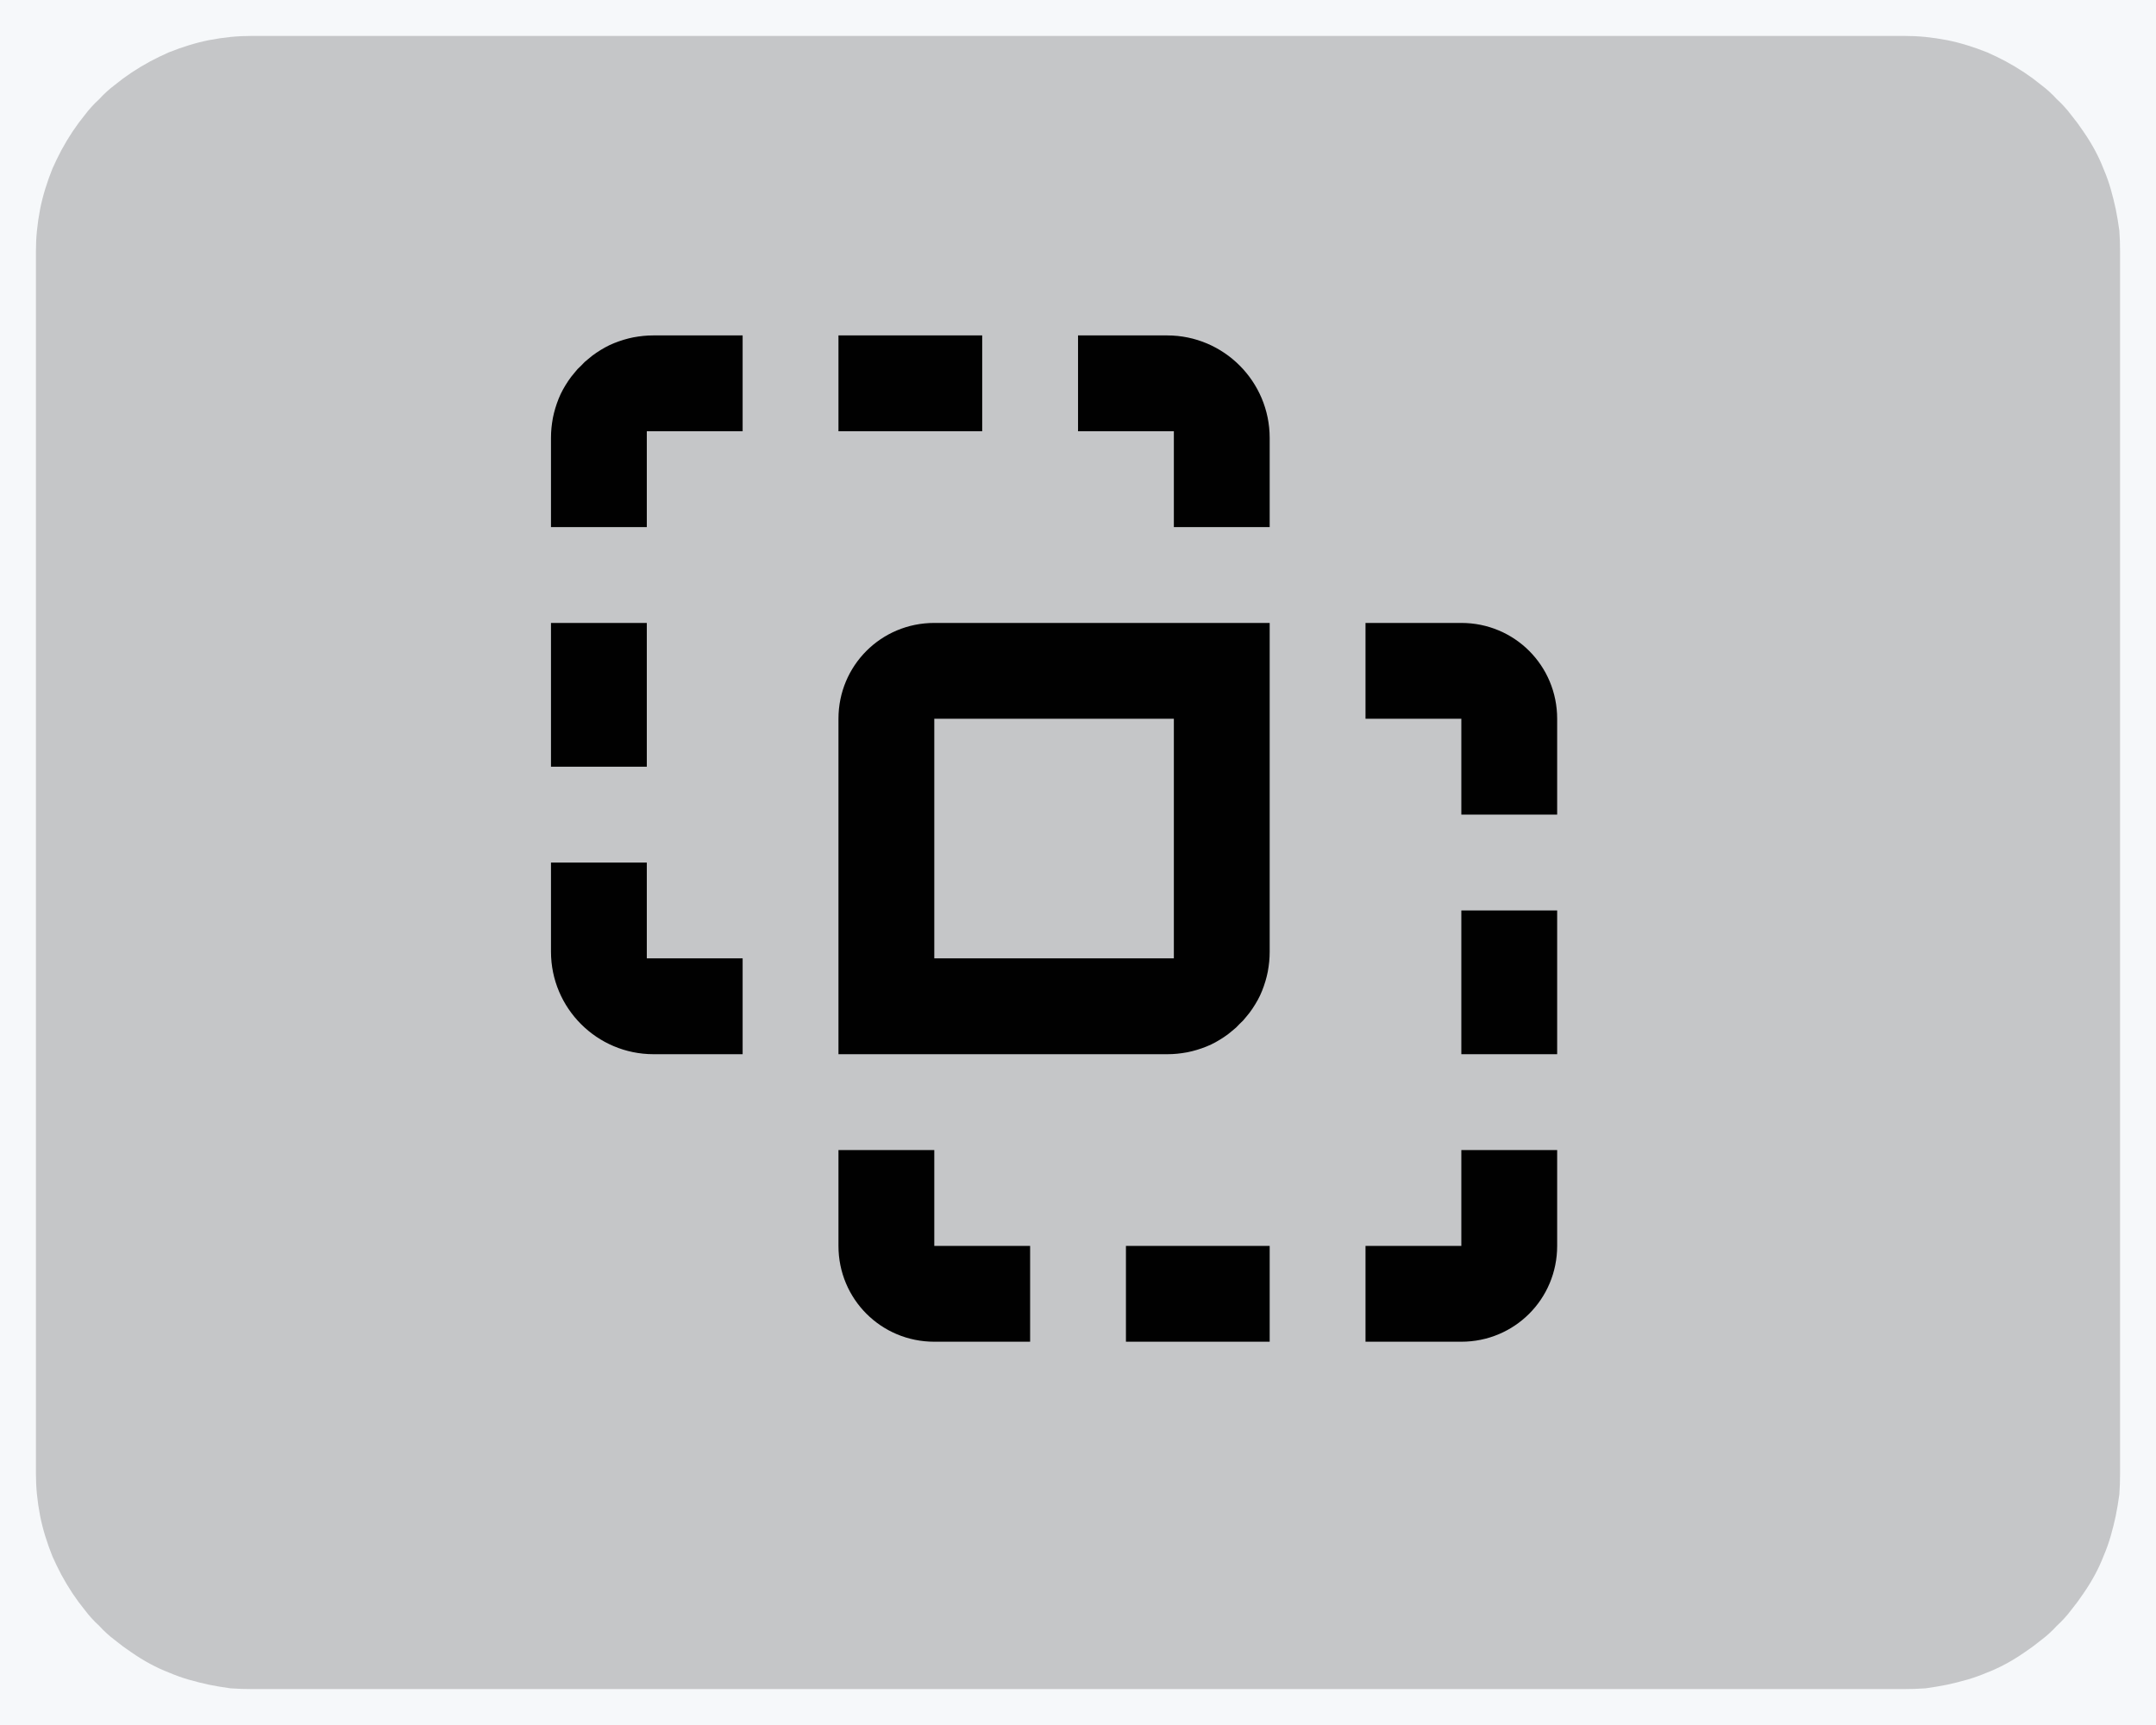
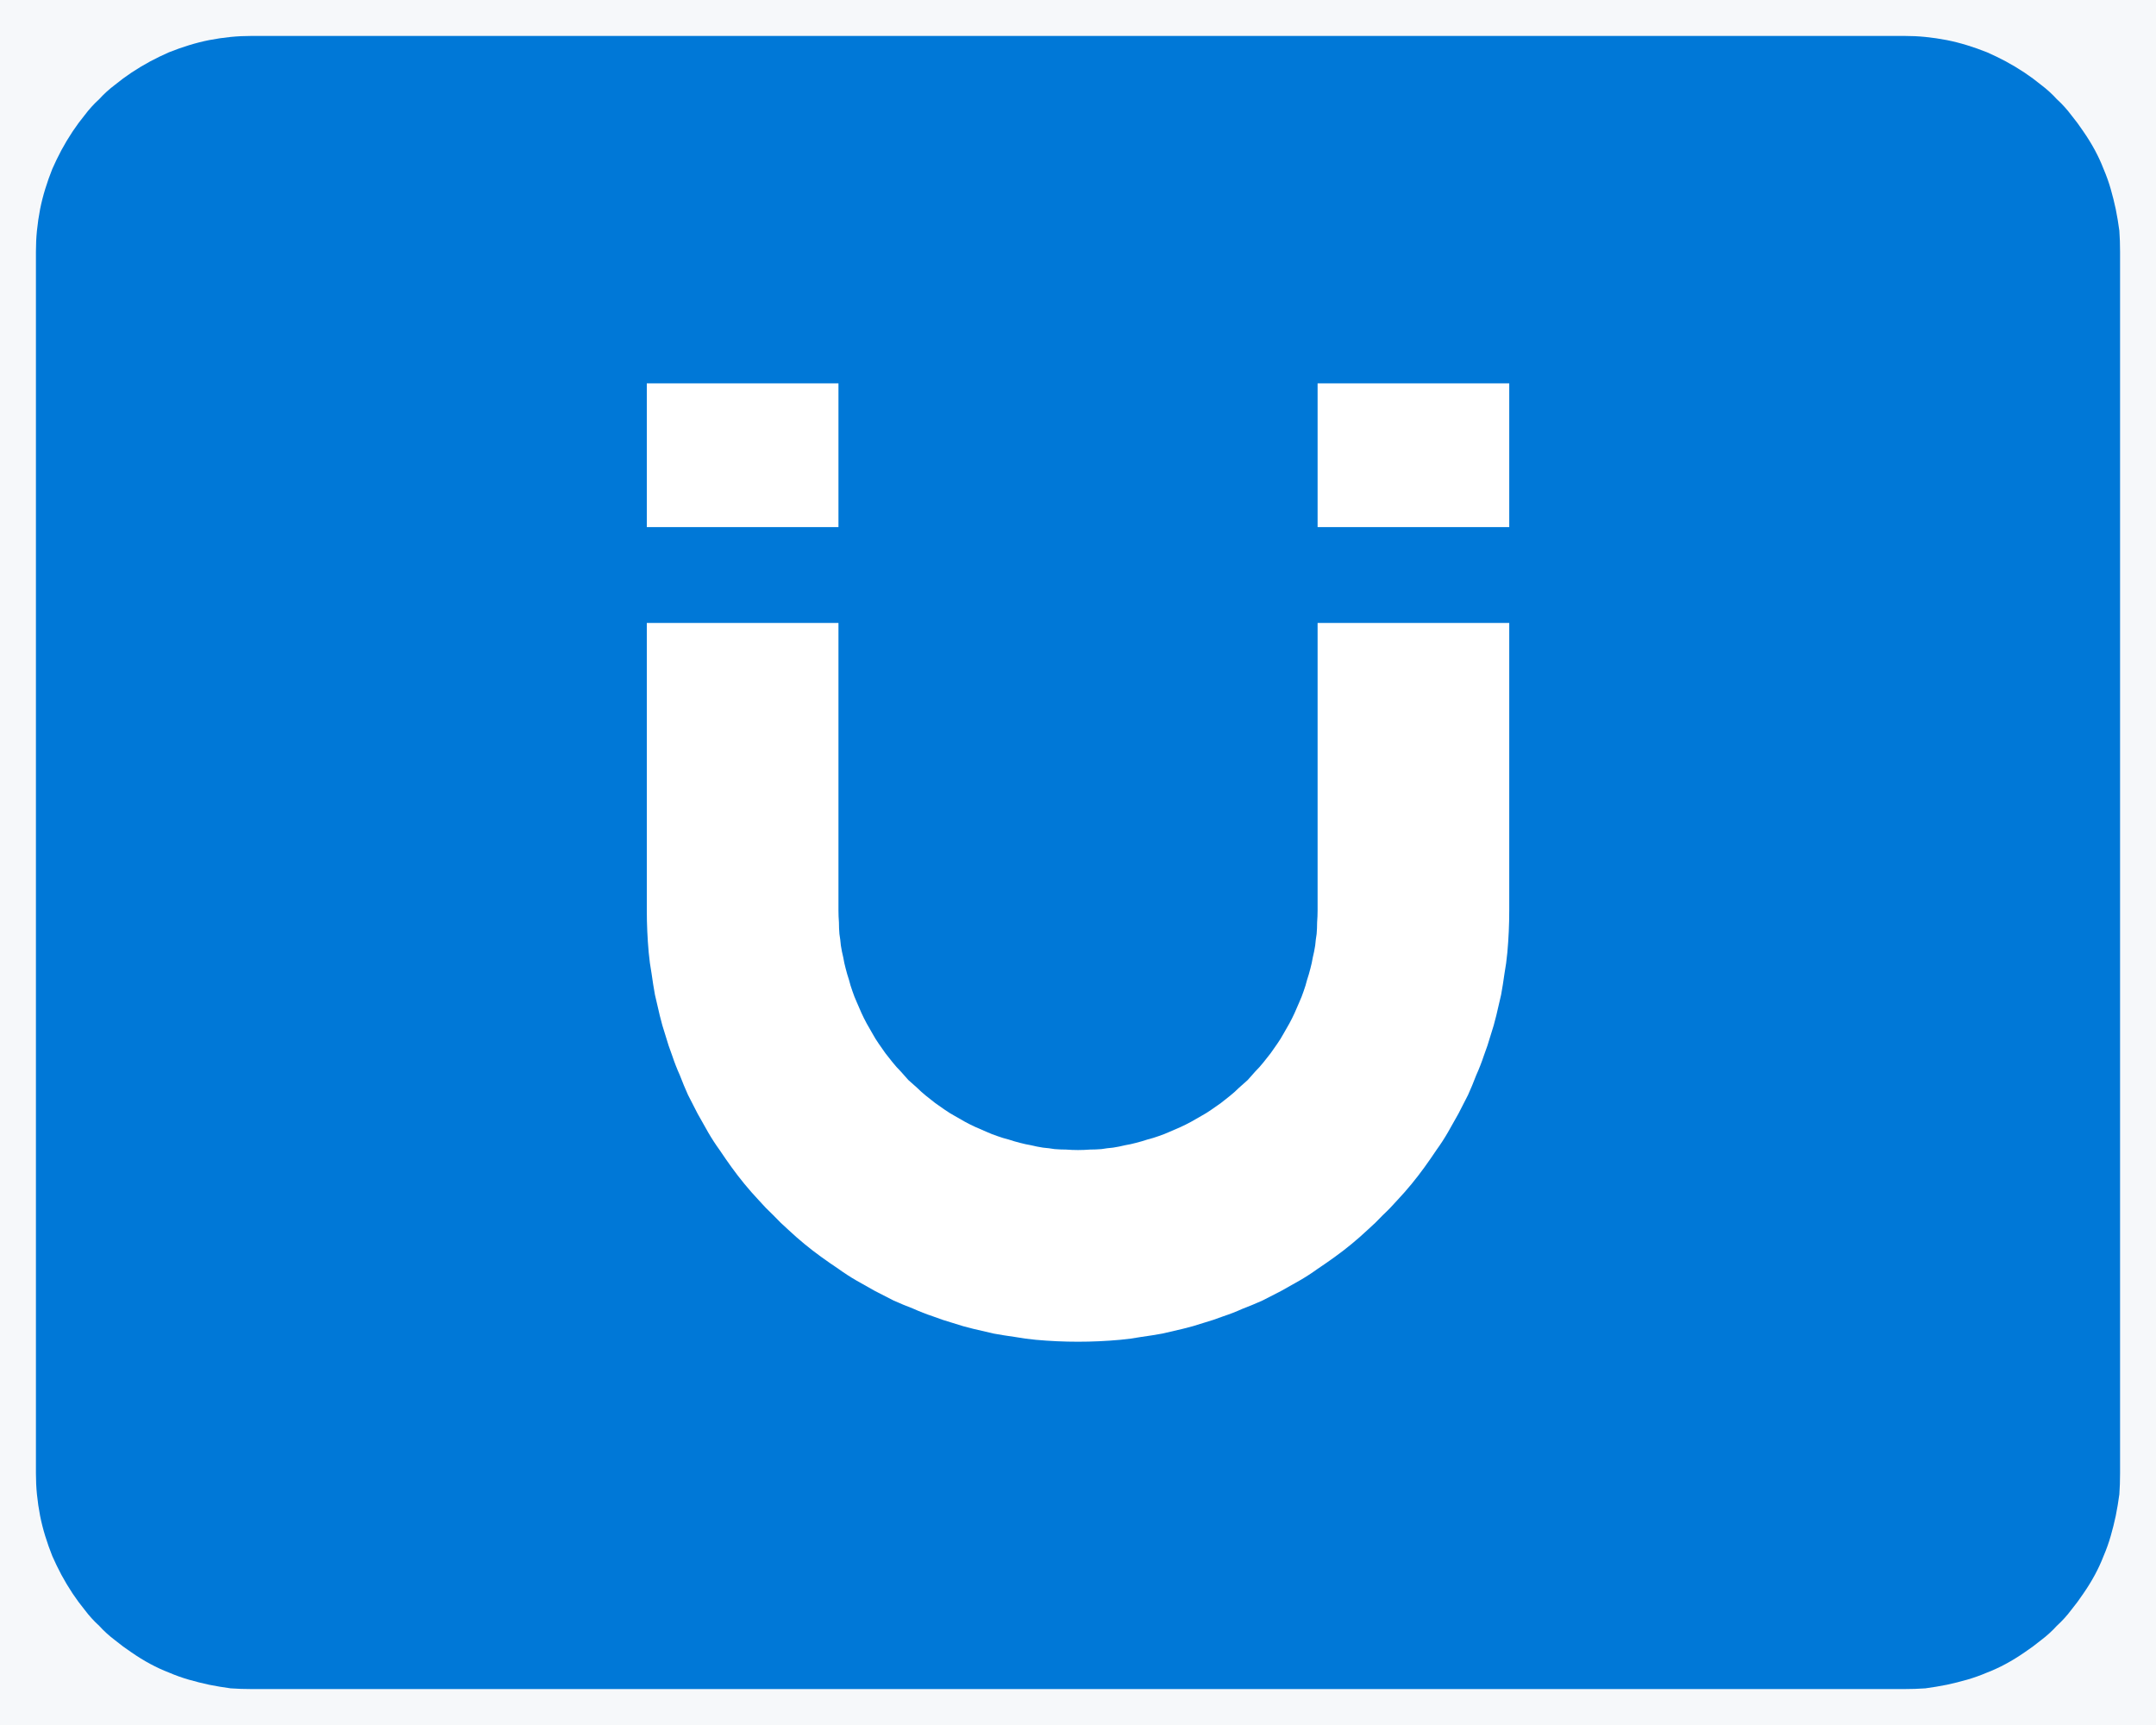
<svg xmlns="http://www.w3.org/2000/svg" width="30" height="24" viewBox="0 0 30 24">
  <rect fill="white" width="30" height="24" />
  <rect fill="#F6F8FA" width="30" height="24" />
-   <path fill="#010101" fill-opacity="0.2" d="M0.5 20.5L0.5 3.5Q0.5 3.35 0.514 3.21Q0.529 3.06 0.558 2.91Q0.586 2.77 0.629 2.63Q0.672 2.49 0.728 2.35Q0.785 2.22 0.854 2.09Q0.924 1.96 1.01 1.83Q1.09 1.71 1.18 1.6Q1.27 1.48 1.38 1.38Q1.48 1.27 1.6 1.18Q1.71 1.09 1.83 1.01Q1.96 0.924 2.09 0.854Q2.22 0.785 2.35 0.728Q2.49 0.672 2.63 0.629Q2.77 0.586 2.91 0.558Q3.06 0.529 3.21 0.514Q3.35 0.5 3.5 0.5L26.5 0.5Q26.65 0.5 26.79 0.514Q26.94 0.529 27.09 0.558Q27.23 0.586 27.37 0.629Q27.51 0.672 27.65 0.728Q27.78 0.785 27.91 0.854Q28.04 0.924 28.17 1.01Q28.29 1.09 28.4 1.18Q28.52 1.27 28.62 1.38Q28.73 1.48 28.82 1.6Q28.91 1.71 28.99 1.83Q29.08 1.96 29.15 2.09Q29.22 2.22 29.27 2.35Q29.33 2.49 29.37 2.63Q29.41 2.77 29.44 2.91Q29.47 3.06 29.49 3.21Q29.5 3.35 29.5 3.5L29.5 20.5Q29.5 20.65 29.49 20.79Q29.47 20.94 29.44 21.09Q29.41 21.23 29.37 21.37Q29.33 21.51 29.27 21.65Q29.22 21.78 29.15 21.91Q29.08 22.04 28.99 22.17Q28.91 22.29 28.82 22.4Q28.73 22.52 28.62 22.62Q28.52 22.73 28.4 22.82Q28.29 22.91 28.17 22.99Q28.04 23.08 27.91 23.15Q27.78 23.22 27.65 23.27Q27.51 23.33 27.37 23.37Q27.23 23.41 27.09 23.44Q26.94 23.47 26.79 23.49Q26.65 23.5 26.5 23.5L3.5 23.5Q3.35 23.5 3.21 23.49Q3.06 23.47 2.91 23.44Q2.77 23.41 2.63 23.37Q2.49 23.33 2.35 23.27Q2.22 23.22 2.09 23.15Q1.96 23.08 1.83 22.99Q1.71 22.91 1.6 22.82Q1.48 22.73 1.38 22.62Q1.27 22.52 1.18 22.4Q1.09 22.29 1.01 22.17Q0.924 22.04 0.854 21.91Q0.785 21.78 0.728 21.65Q0.672 21.51 0.629 21.37Q0.586 21.23 0.558 21.09Q0.529 20.94 0.514 20.79Q0.5 20.65 0.5 20.5Z" />
+   <path fill="#0078D7" d="M0.5 20.5L0.5 3.5Q0.5 3.35 0.514 3.21Q0.529 3.06 0.558 2.91Q0.586 2.77 0.629 2.63Q0.672 2.49 0.728 2.35Q0.785 2.22 0.854 2.09Q0.924 1.96 1.01 1.83Q1.09 1.71 1.18 1.6Q1.27 1.48 1.38 1.38Q1.48 1.27 1.6 1.18Q1.71 1.09 1.83 1.01Q1.96 0.924 2.09 0.854Q2.22 0.785 2.35 0.728Q2.49 0.672 2.63 0.629Q2.77 0.586 2.91 0.558Q3.06 0.529 3.21 0.514Q3.35 0.5 3.5 0.5L26.5 0.5Q26.65 0.5 26.79 0.514Q26.94 0.529 27.09 0.558Q27.23 0.586 27.37 0.629Q27.51 0.672 27.65 0.728Q27.78 0.785 27.91 0.854Q28.04 0.924 28.17 1.01Q28.29 1.09 28.4 1.18Q28.52 1.27 28.62 1.38Q28.73 1.48 28.82 1.6Q28.91 1.71 28.99 1.83Q29.08 1.96 29.15 2.09Q29.22 2.22 29.27 2.35Q29.33 2.49 29.37 2.63Q29.41 2.77 29.44 2.91Q29.47 3.06 29.49 3.21Q29.5 3.35 29.5 3.5L29.5 20.5Q29.5 20.65 29.49 20.79Q29.47 20.94 29.44 21.09Q29.41 21.23 29.37 21.37Q29.33 21.51 29.27 21.65Q29.22 21.78 29.15 21.91Q29.08 22.04 28.99 22.17Q28.91 22.29 28.82 22.4Q28.73 22.52 28.62 22.62Q28.52 22.73 28.4 22.82Q28.29 22.91 28.17 22.99Q28.04 23.08 27.91 23.15Q27.78 23.22 27.65 23.27Q27.51 23.33 27.37 23.37Q27.23 23.41 27.09 23.44Q26.94 23.47 26.79 23.49Q26.65 23.5 26.5 23.5L3.5 23.5Q3.35 23.5 3.21 23.49Q3.06 23.47 2.91 23.44Q2.77 23.41 2.63 23.37Q2.49 23.33 2.35 23.27Q2.22 23.22 2.09 23.15Q1.96 23.08 1.83 22.99Q1.71 22.91 1.6 22.82Q1.48 22.73 1.38 22.62Q1.27 22.52 1.18 22.4Q1.09 22.29 1.01 22.17Q0.924 22.04 0.854 21.91Q0.785 21.78 0.728 21.65Q0.672 21.51 0.629 21.37Q0.586 21.23 0.558 21.09Q0.529 20.94 0.514 20.79Q0.5 20.65 0.5 20.5Z" />
  <clipPath id="toolbar-layout-btn-23_cl_0">
    <rect x="7" y="4" width="16" height="16" />
  </clipPath>
  <g clip-path="url(#toolbar-layout-btn-23_cl_0)">
-     <path fill="#010101" transform="matrix(0.6667 0 0 0.6667 7 4)" d="M3.14 1Q3.03 1 2.93 1.01Q2.83 1.02 2.72 1.04Q2.62 1.06 2.52 1.09Q2.42 1.12 2.32 1.16Q2.22 1.2 2.13 1.25Q2.04 1.3 1.95 1.36Q1.86 1.42 1.78 1.49Q1.7 1.55 1.63 1.63Q1.55 1.7 1.49 1.78Q1.42 1.86 1.36 1.95Q1.3 2.04 1.25 2.13Q1.2 2.22 1.16 2.32Q1.12 2.42 1.09 2.52Q1.06 2.62 1.04 2.72Q1.02 2.83 1.01 2.93Q1 3.03 1 3.14L1 5L3 5L3 3L5 3L5 1L3.14 1M7 1L7 3L10 3L10 1L7 1M12 1L12 3L14 3L14 5L16 5L16 3.14C16 1.96 15.04 1 13.86 1L12 1M1 7L1 10L3 10L3 7L1 7M9 7C7.89 7 7 7.89 7 9C7 11.33 7 16 7 16C7 16 11.57 16 13.86 16Q13.97 16 14.07 15.99Q14.17 15.98 14.28 15.96Q14.38 15.94 14.48 15.91Q14.58 15.88 14.68 15.84Q14.78 15.8 14.87 15.75Q14.96 15.7 15.05 15.64Q15.14 15.58 15.22 15.51Q15.3 15.45 15.37 15.37Q15.45 15.3 15.51 15.22Q15.58 15.14 15.64 15.05Q15.7 14.96 15.75 14.87Q15.8 14.78 15.84 14.68Q15.88 14.58 15.91 14.48Q15.94 14.38 15.96 14.28Q15.98 14.17 15.99 14.07Q16 13.97 16 13.86C16 11.57 16 7 16 7C16 7 11.33 7 9 7M18 7L18 9L20 9L20 11L22 11L22 9C22 7.89 21.11 7 20 7L18 7M9 9L14 9L14 14L9 14L9 9M1 12L1 13.86C1 15.04 1.96 16 3.14 16L5 16L5 14L3 14L3 12L1 12M20 13L20 16L22 16L22 13L20 13M7 18L7 20C7 21.11 7.89 22 9 22L11 22L11 20L9 20L9 18L7 18M20 18L20 20L18 20L18 22L20 22C21.11 22 22 21.11 22 20L22 18L20 18M13 20L13 22L16 22L16 20L13 20Z" fill-rule="evenodd" />
+     <path fill="white" transform="matrix(0.6667 0 0 0.6667 7 4)" d="M3 7L3 13Q3 13.22 3.01 13.44Q3.02 13.66 3.04 13.88Q3.06 14.1 3.1 14.32Q3.13 14.54 3.17 14.76Q3.22 14.97 3.27 15.19Q3.32 15.4 3.39 15.61Q3.45 15.82 3.53 16.03Q3.6 16.24 3.69 16.44Q3.77 16.65 3.86 16.85Q3.96 17.05 4.06 17.24Q4.17 17.44 4.28 17.63Q4.39 17.82 4.52 18Q4.64 18.18 4.77 18.36Q4.9 18.54 5.04 18.71Q5.18 18.88 5.33 19.04Q5.48 19.21 5.64 19.36Q5.79 19.52 5.96 19.67Q6.12 19.82 6.29 19.96Q6.46 20.1 6.64 20.23Q6.82 20.36 7 20.48Q7.18 20.61 7.37 20.72Q7.56 20.83 7.76 20.94Q7.95 21.04 8.15 21.14Q8.35 21.23 8.56 21.31Q8.76 21.4 8.97 21.47Q9.18 21.55 9.39 21.61Q9.6 21.68 9.81 21.73Q10.03 21.78 10.24 21.83Q10.46 21.87 10.68 21.9Q10.9 21.94 11.12 21.96Q11.34 21.98 11.56 21.99Q11.78 22 12 22Q12.22 22 12.44 21.99Q12.66 21.98 12.88 21.96Q13.1 21.94 13.32 21.9Q13.54 21.87 13.76 21.83Q13.97 21.78 14.19 21.73Q14.4 21.68 14.61 21.61Q14.82 21.55 15.03 21.47Q15.24 21.4 15.44 21.31Q15.65 21.23 15.85 21.14Q16.05 21.04 16.24 20.94Q16.44 20.83 16.63 20.72Q16.82 20.61 17 20.48Q17.18 20.36 17.36 20.23Q17.54 20.1 17.71 19.96Q17.88 19.82 18.04 19.67Q18.21 19.52 18.36 19.36Q18.52 19.21 18.67 19.04Q18.82 18.88 18.96 18.71Q19.1 18.54 19.23 18.36Q19.36 18.18 19.48 18Q19.61 17.82 19.72 17.63Q19.83 17.44 19.94 17.24Q20.04 17.05 20.14 16.85Q20.23 16.65 20.31 16.44Q20.4 16.24 20.47 16.03Q20.55 15.82 20.61 15.61Q20.68 15.4 20.73 15.19Q20.78 14.97 20.83 14.76Q20.87 14.54 20.9 14.32Q20.94 14.1 20.96 13.88Q20.98 13.66 20.99 13.44Q21 13.22 21 13L21 7L17 7L17 13Q17 13.12 16.99 13.25Q16.99 13.37 16.98 13.49Q16.96 13.61 16.95 13.73Q16.93 13.86 16.9 13.98Q16.88 14.1 16.85 14.21Q16.82 14.33 16.78 14.45Q16.75 14.57 16.71 14.68Q16.67 14.8 16.62 14.91Q16.57 15.03 16.52 15.14Q16.47 15.25 16.41 15.36Q16.35 15.47 16.29 15.57Q16.23 15.68 16.16 15.78Q16.09 15.88 16.02 15.98Q15.94 16.08 15.87 16.17Q15.79 16.27 15.7 16.36Q15.62 16.45 15.54 16.54Q15.45 16.62 15.36 16.7Q15.27 16.79 15.17 16.87Q15.08 16.94 14.98 17.02Q14.88 17.09 14.78 17.16Q14.68 17.23 14.57 17.29Q14.47 17.35 14.36 17.41Q14.25 17.47 14.14 17.52Q14.03 17.57 13.91 17.62Q13.8 17.67 13.68 17.71Q13.57 17.75 13.45 17.78Q13.33 17.82 13.21 17.85Q13.1 17.88 12.98 17.9Q12.86 17.93 12.73 17.95Q12.61 17.96 12.49 17.98Q12.37 17.99 12.25 17.99Q12.12 18 12 18Q11.88 18 11.75 17.99Q11.63 17.99 11.51 17.98Q11.39 17.96 11.27 17.95Q11.14 17.93 11.02 17.9Q10.9 17.88 10.79 17.85Q10.67 17.82 10.55 17.78Q10.43 17.75 10.32 17.71Q10.2 17.67 10.09 17.62Q9.97 17.57 9.86 17.52Q9.75 17.47 9.64 17.41Q9.53 17.35 9.43 17.29Q9.32 17.23 9.22 17.16Q9.12 17.09 9.02 17.02Q8.92 16.94 8.83 16.87Q8.73 16.79 8.64 16.7Q8.55 16.62 8.46 16.54Q8.38 16.45 8.3 16.36Q8.21 16.27 8.13 16.17Q8.06 16.08 7.98 15.98Q7.91 15.88 7.84 15.78Q7.77 15.68 7.71 15.57Q7.65 15.47 7.59 15.36Q7.53 15.25 7.48 15.14Q7.43 15.03 7.38 14.91Q7.33 14.8 7.29 14.68Q7.25 14.57 7.22 14.45Q7.18 14.33 7.15 14.21Q7.12 14.1 7.1 13.98Q7.07 13.86 7.05 13.73Q7.04 13.61 7.02 13.49Q7.01 13.37 7.01 13.25Q7 13.12 7 13L7 7M17 5L21 5L21 2L17 2M3 5L7 5L7 2L3 2" fill-rule="evenodd" />
  </g>
</svg>
